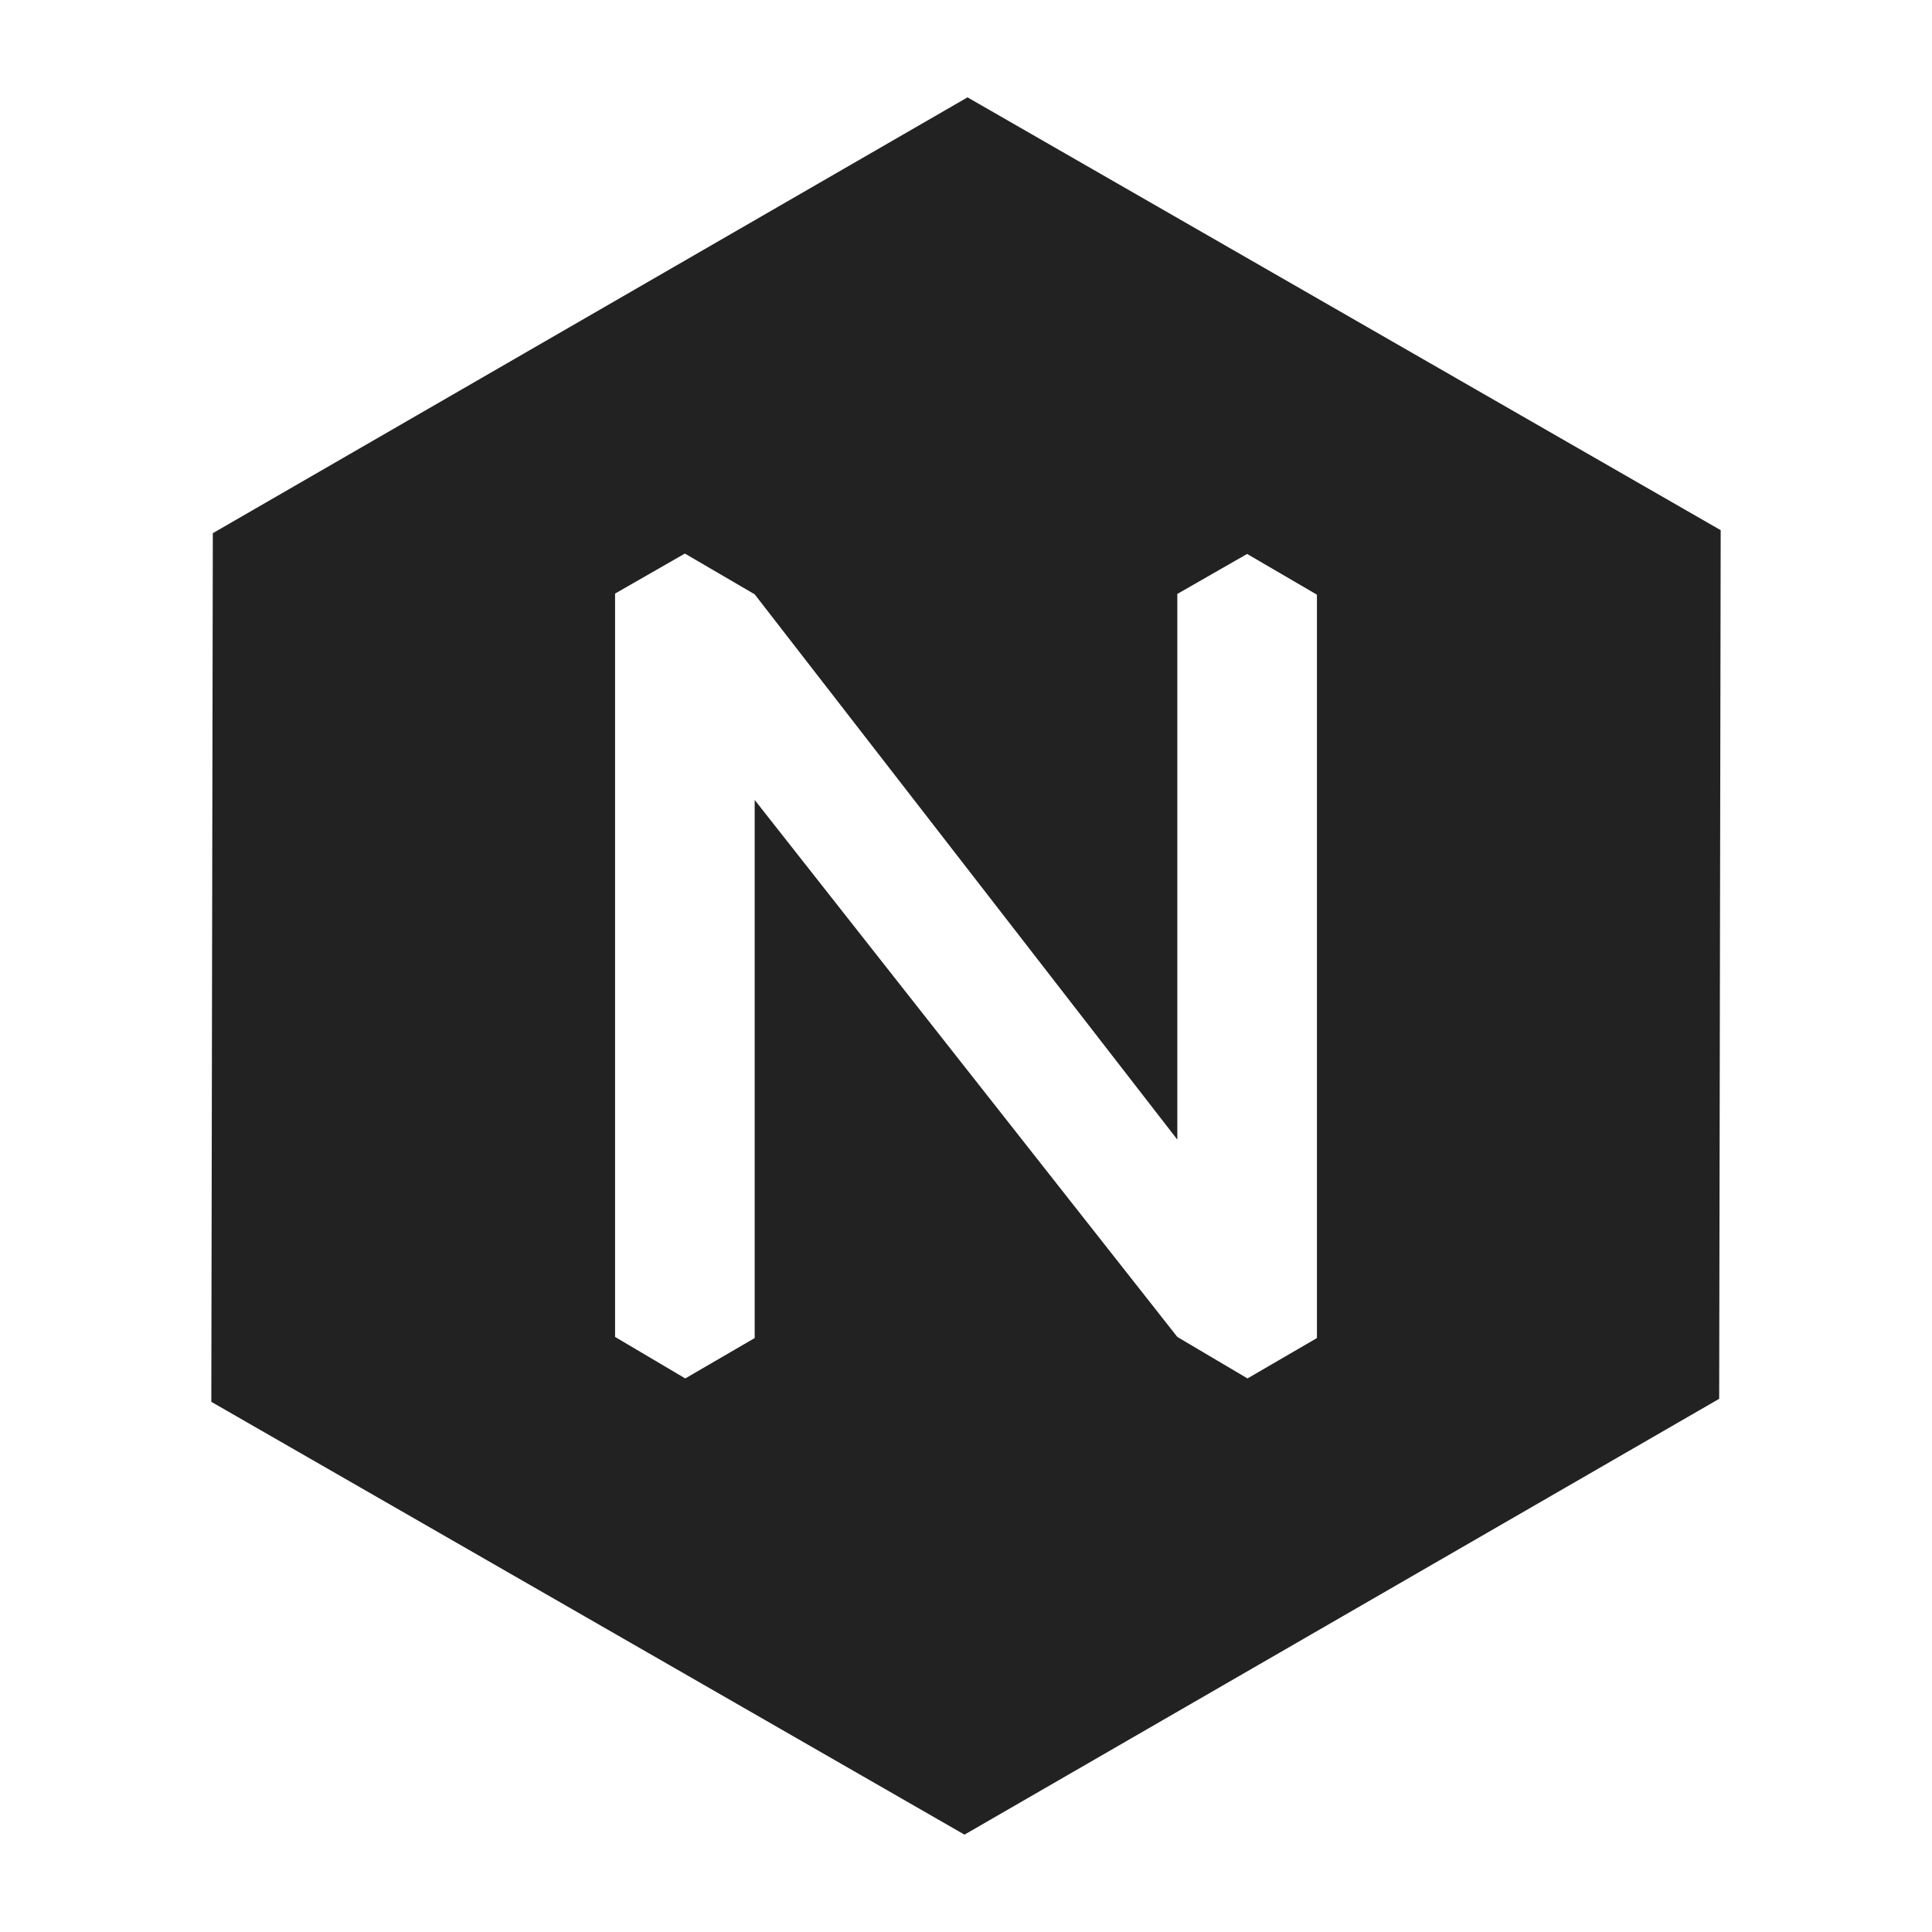
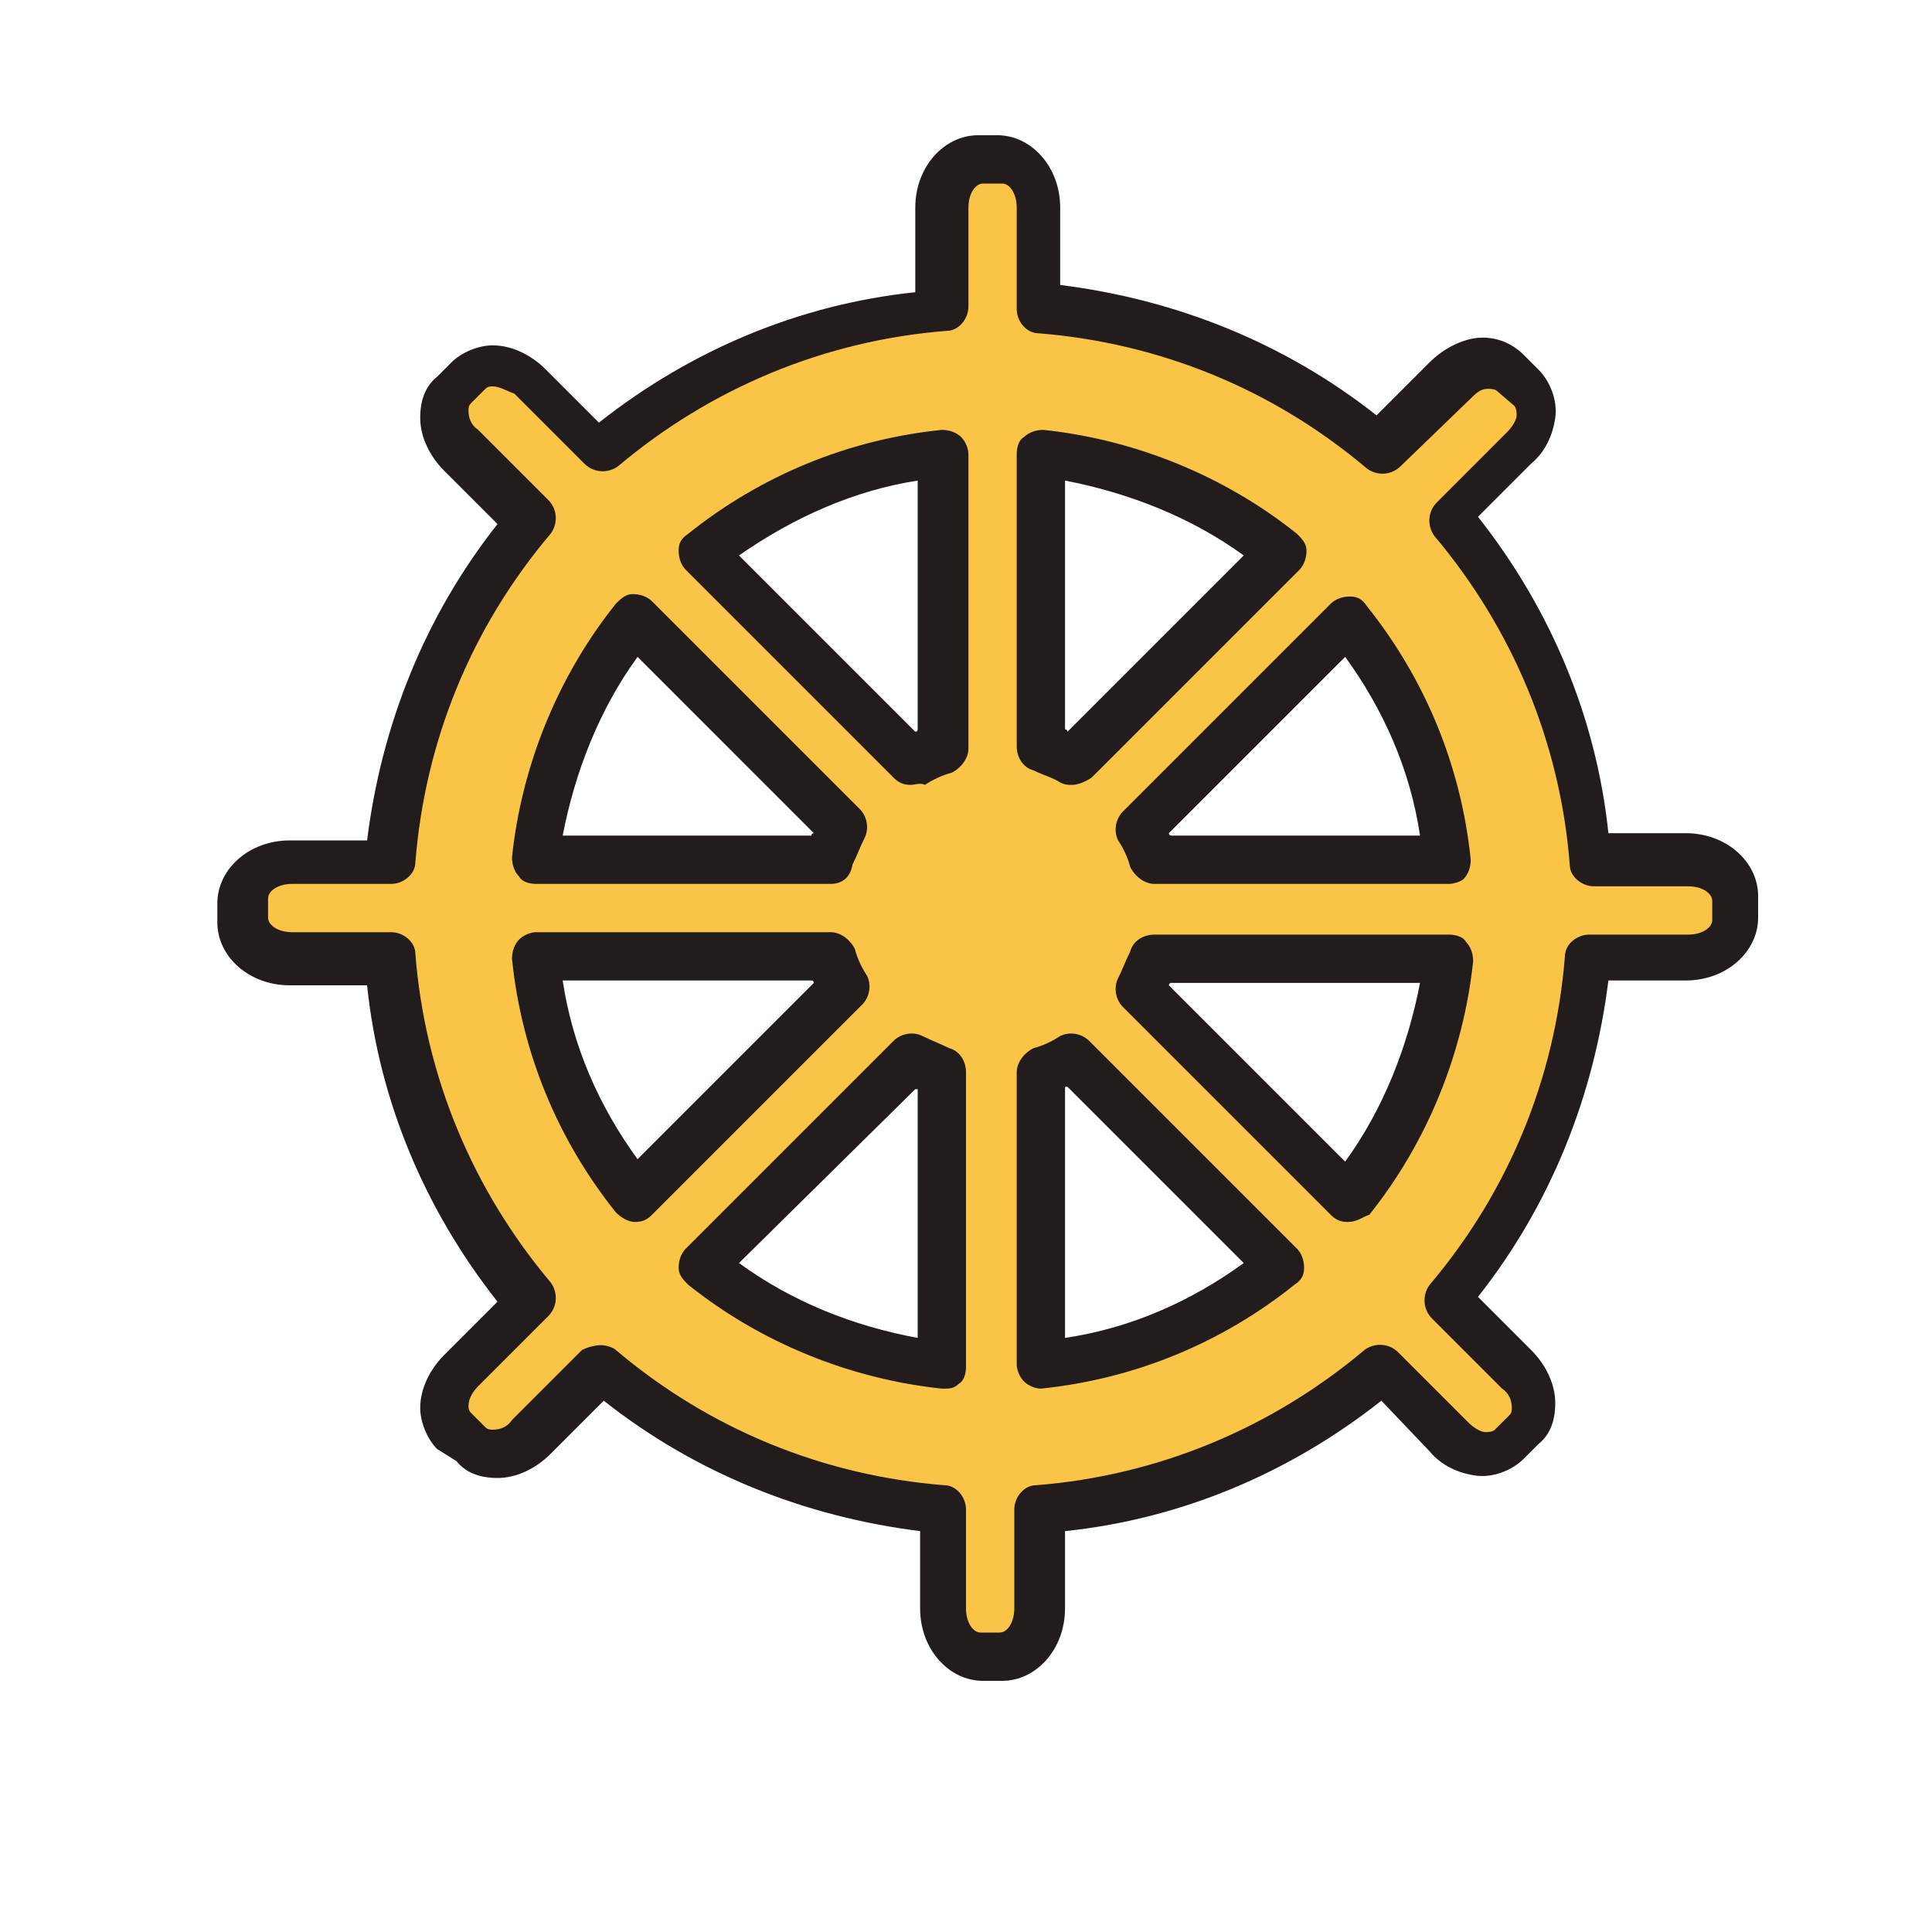
- <svg xmlns="http://www.w3.org/2000/svg" xml:space="preserve" enable-background="new 0 0 512 512" viewBox="0 0 512 512" height="512px" width="512px" y="0px" x="0px" id="NexT" version="1.1">
-   <defs id="defs3388" />
-   <path style="fill:#222222;fill-opacity:1" id="path3384" d="M 256.4,25.8 56.4,141.3 56,371.5 255.6,486.2 455.6,370.7 456,140.5 Z m 92.6,328.8 -18.4,10.7 -18.6,-11 0,0 -112,-142.3 0,142.6 -18.4,10.7 -18.6,-11 0,-197 18.5,-10.6 18.5,10.8 0,0 112,144.5 0,-144.6 18.5,-10.6 18.5,10.8 z" />
+ <svg xmlns="http://www.w3.org/2000/svg" t="1575261650340" class="icon" viewBox="0 0 1024 1024" version="1.1" p-id="5319" width="200" height="200">
+   <defs>
+     <style type="text/css" />
+   </defs>
+   <path d="M897.28 455.68H844.8c-5.12-69.12-33.28-131.84-75.52-181.76l37.12-37.12c10.24-10.24 11.52-24.32 3.84-32l-7.68-7.68c-7.68-7.68-23.04-6.4-32 3.84l-37.12 37.12c-49.92-42.24-112.64-70.4-181.76-75.52V110.08c0-14.08-8.96-25.6-20.48-25.6h-10.24c-11.52 0-20.48 11.52-20.48 25.6v52.48c-69.12 5.12-131.84 33.28-181.76 75.52L281.6 200.96c-10.24-10.24-24.32-11.52-32-3.84l-7.68 7.68c-7.68 7.68-6.4 23.04 3.84 32l37.12 37.12c-42.24 49.92-70.4 112.64-75.52 181.76h-52.48c-14.08 0-25.6 8.96-25.6 20.48v10.24c0 11.52 11.52 20.48 25.6 20.48h52.48C212.48 576 239.36 640 281.6 689.92l-37.12 37.12c-10.24 10.24-11.52 24.32-3.84 32l7.68 7.68c7.68 7.68 23.04 6.4 32-3.84l37.12-37.12c49.92 42.24 112.64 70.4 181.76 75.52v52.48c0 14.08 8.96 25.6 20.48 25.6h10.24c11.52 0 20.48-11.52 20.48-25.6v-52.48c69.12-5.12 131.84-33.28 181.76-75.52l37.12 37.12c10.24 10.24 24.32 11.52 32 3.84l7.68-7.68c7.68-7.68 6.4-23.04-3.84-32L768 689.92c43.52-49.92 70.4-113.92 76.8-183.04h52.48c14.08 0 25.6-8.96 25.6-20.48v-10.24c0-10.24-11.52-20.48-25.6-20.48z m-129.28 0H611.84c-1.28-6.4-3.84-11.52-6.4-16.64l110.08-110.08c28.16 35.84 47.36 79.36 52.48 126.72z m-89.6-162.56l-110.08 110.08c-5.12-2.56-11.52-5.12-16.64-6.4V240.64c47.36 3.84 90.88 23.04 126.72 52.48z m-177.92-52.48V396.8c-6.4 1.28-11.52 3.84-16.64 6.4l-110.08-110.08c34.56-29.44 78.08-48.64 126.72-52.48z m-163.84 88.32l110.08 110.08c-2.56 5.12-5.12 11.52-6.4 16.64H284.16c5.12-47.36 23.04-90.88 52.48-126.72z m-52.48 177.92h156.16c1.28 6.4 3.84 11.52 6.4 16.64l-110.08 110.08c-29.44-34.56-47.36-78.08-52.48-126.72z m88.32 163.84l110.08-110.08c5.12 2.56 11.52 5.12 16.64 6.4v156.16c-47.36-5.12-90.88-23.04-126.72-52.48z m179.2 52.48V568.32c6.4-1.28 11.52-3.84 16.64-6.4l110.08 110.08c-35.84 28.16-79.36 46.08-126.72 51.2z m162.56-88.32L604.16 524.8c2.56-5.12 5.12-11.52 6.4-16.64H768c-5.12 47.36-24.32 90.88-53.76 126.72z" fill="#FAC546" p-id="5320" />
+   <path d="M531.2 890.88h-10.24c-17.92 0-33.28-16.64-33.28-38.4v-40.96C426.24 803.84 368.64 780.8 320 742.4l-28.16 28.16c-7.68 7.68-17.92 12.8-28.16 12.8-8.96 0-16.64-2.56-21.76-8.96l-10.24-6.4c-5.12-5.12-8.96-14.08-8.96-21.76 0-10.24 5.12-20.48 12.8-28.16l28.16-28.16c-38.4-48.64-62.72-106.24-69.12-167.68H153.6c-21.76 0-38.4-15.36-38.4-33.28v-10.24c0-17.92 16.64-33.28 38.4-33.28h40.96c7.68-61.44 30.72-119.04 69.12-167.68l-28.16-28.16c-7.68-7.68-12.8-17.92-12.8-28.16 0-8.96 2.56-16.64 8.96-21.76l7.68-7.68c5.12-5.12 14.08-8.96 21.76-8.96 10.24 0 20.48 5.12 28.16 12.8l28.16 28.16c48.64-38.4 106.24-62.72 167.68-69.12V110.08c0-21.76 15.36-38.4 33.28-38.4h10.24c17.92 0 33.28 16.64 33.28 38.4v40.96c61.44 7.68 119.04 30.72 167.68 69.12l28.16-28.16c6.4-6.4 15.36-11.52 24.32-12.8 10.24-1.28 19.2 2.56 25.6 8.96l7.68 7.68c6.4 6.4 10.24 16.64 8.96 25.6-1.28 8.96-5.12 17.92-12.8 24.32l-28.16 28.16c38.4 48.64 62.72 106.24 69.12 167.68h40.96c21.76 0 38.4 15.36 38.4 33.28v11.52c0 17.92-16.64 33.28-38.4 33.28h-40.96c-7.68 61.44-30.72 119.04-69.12 167.68l28.16 28.16c7.68 7.68 12.8 17.92 12.8 28.16 0 8.96-2.56 16.64-8.96 21.76l-7.68 7.68c-6.4 6.4-16.64 10.24-25.6 8.96-8.96-1.28-17.92-5.12-24.32-12.8l-25.6-26.88c-48.64 38.4-106.24 62.72-167.68 69.12v40.96c0 21.76-15.36 38.4-33.28 38.4zM318.72 712.96c2.56 0 6.4 1.28 7.68 2.56 49.92 42.24 110.08 66.56 174.08 71.68 6.4 0 11.52 6.4 11.52 12.8v52.48c0 7.68 3.84 12.8 7.68 12.8h10.24c3.84 0 7.68-5.12 7.68-12.8v-52.48c0-6.4 5.12-12.8 11.52-12.8 65.28-5.12 125.44-30.72 174.08-71.68 5.12-3.84 12.8-3.84 17.92 1.28l37.12 37.12c2.56 2.56 6.4 5.12 8.96 5.12 1.28 0 3.84 0 5.12-1.28l7.68-7.68c1.28-1.28 1.28-2.56 1.28-3.84 0-3.84-1.28-7.68-5.12-10.24l-37.12-37.12c-5.12-5.12-5.12-12.8-1.28-17.92 42.24-49.92 66.56-110.08 71.68-174.08 0-6.4 6.4-11.52 12.8-11.52h52.48c7.68 0 12.8-3.84 12.8-7.68v-10.24c0-3.84-5.12-7.68-12.8-7.68H844.8c-6.4 0-12.8-5.12-12.8-11.52-5.12-65.28-30.72-125.44-71.68-174.08-3.84-5.12-3.84-12.8 1.28-17.92l37.12-37.12c2.56-2.56 5.12-6.4 5.12-8.96 0-1.28 0-3.84-1.28-5.12l-8.96-7.68c-1.28-1.28-3.84-1.28-5.12-1.28-3.84 0-6.4 2.56-8.96 5.12L742.4 247.04c-5.12 5.12-12.8 5.12-17.92 1.28-49.92-42.24-110.08-66.56-174.08-71.68-6.4 0-11.52-6.4-11.52-12.8V110.08c0-7.68-3.84-12.8-7.68-12.8h-10.24c-3.84 0-7.68 5.12-7.68 12.8v52.48c0 6.4-5.12 12.8-11.52 12.8-65.28 5.12-125.44 30.72-174.08 71.68-5.12 3.84-12.8 3.84-17.92-1.28l-37.12-37.12c-3.84-1.28-7.68-3.84-11.52-3.84-1.28 0-2.56 0-3.84 1.28l-7.68 7.68c-1.28 1.28-1.28 2.56-1.28 3.84 0 3.84 1.28 7.68 5.12 10.24l37.12 37.12c5.12 5.12 5.12 12.8 1.28 17.92-42.24 49.92-66.56 110.08-71.68 174.08 0 6.4-6.4 11.52-12.8 11.52h-52.48c-7.68 0-12.8 3.84-12.8 7.68v10.24c0 3.84 5.12 7.68 12.8 7.68h52.48c6.4 0 12.8 5.12 12.8 11.52 5.12 65.28 30.72 125.44 71.68 174.08 3.84 5.12 3.84 12.8-1.28 17.92l-37.12 37.12c-2.56 2.56-5.12 6.4-5.12 10.24 0 1.28 0 2.56 1.28 3.84l7.68 7.68c1.28 1.28 2.56 1.28 3.84 1.28 3.84 0 7.68-1.28 10.24-5.12l37.12-37.12c2.56-1.28 6.4-2.56 10.24-2.56z m232.96 23.04c-2.56 0-6.4-1.28-8.96-3.84-2.56-2.56-3.84-6.4-3.84-8.96V568.32c0-5.12 3.84-10.24 8.96-12.8 5.12-1.28 10.24-3.84 14.08-6.4 5.12-2.56 11.52-1.28 15.36 2.56l110.08 110.08c2.56 2.56 3.84 6.4 3.84 10.24 0 3.84-1.28 6.4-5.12 8.96-38.4 30.72-84.48 49.92-134.4 55.04z m12.8-158.72v131.84c34.56-5.12 66.56-19.2 94.72-39.68L565.76 576c-1.28 0-1.28 0-1.28 1.28z m-64 158.72H499.2c-48.64-5.12-96-24.32-134.4-55.04-2.56-2.56-5.12-5.12-5.12-8.96 0-3.84 1.28-7.68 3.84-10.24l110.08-110.08c3.84-3.84 10.24-5.12 15.36-2.56 5.12 2.56 8.96 3.84 14.08 6.4 5.12 1.28 8.96 6.4 8.96 12.8v156.16c0 3.84-1.28 7.68-3.84 8.96-2.56 2.56-5.12 2.56-7.68 2.56z m-108.8-66.56c28.16 20.48 60.16 33.28 94.72 39.68V577.28h-1.28l-93.44 92.16z m322.56-21.76c-3.84 0-6.4-1.28-8.96-3.84l-110.08-110.08c-3.84-3.84-5.12-10.24-2.56-15.36 2.56-5.12 3.84-8.96 6.4-14.08 1.28-5.12 6.4-8.96 12.8-8.96H768c3.84 0 7.68 1.28 8.96 3.84 2.56 2.56 3.84 6.4 3.84 10.24-5.12 48.64-24.32 96-55.04 134.4-3.84 1.28-6.4 3.84-11.52 3.84 1.28 0 0 0 0 0z m-94.72-125.44l93.44 93.44c20.48-28.16 33.28-61.44 39.68-94.72H620.8s-1.28 0-1.28 1.28z m-282.88 125.44c-3.84 0-7.68-2.56-10.24-5.12-30.72-38.4-49.92-84.48-55.04-134.4 0-3.84 1.28-7.68 3.84-10.24 2.56-2.56 6.4-3.84 8.96-3.84h156.16c5.12 0 10.24 3.84 12.8 8.96 1.28 5.12 3.84 10.24 6.4 14.08 2.56 5.12 1.28 11.52-2.56 15.36L345.6 643.84c-2.56 2.56-5.12 3.84-8.96 3.84z m-38.4-128c5.12 34.56 19.2 66.56 39.68 94.72l93.44-93.44s0-1.28-1.28-1.28H298.24z m469.76-51.2H611.84c-5.12 0-10.24-3.84-12.8-8.96-1.28-5.12-3.84-10.24-6.4-14.08-2.56-5.12-1.28-11.52 2.56-15.36l110.08-110.08c2.56-2.56 6.4-3.84 10.24-3.84 3.84 0 6.4 1.28 8.96 5.12 30.72 38.4 49.92 84.48 55.04 134.4 0 3.84-1.28 7.68-3.84 10.24-1.28 1.28-5.12 2.56-7.68 2.56z m-147.2-25.6h131.84c-5.12-34.56-19.2-66.56-39.68-94.72l-93.44 93.44c0 1.28 1.28 1.28 1.28 1.28z m-180.48 25.6H284.16c-3.84 0-7.68-1.28-8.96-3.84-2.56-2.56-3.84-6.4-3.84-10.24 5.12-48.64 24.32-96 55.04-134.4 2.56-2.56 5.12-5.12 8.96-5.12 3.84 0 7.68 1.28 10.24 3.84l110.08 110.08c3.84 3.84 5.12 10.24 2.56 15.36-2.56 5.12-3.84 8.96-6.4 14.08-1.28 7.68-6.4 10.24-11.52 10.24z m-142.08-25.6h131.84s0-1.28 1.28-1.28l-93.44-93.44c-20.48 28.16-33.28 61.44-39.68 94.72z m184.32-26.88c-3.84 0-6.4-1.28-8.96-3.84l-110.08-110.08c-2.56-2.56-3.84-6.4-3.84-10.24 0-3.84 1.28-6.4 5.12-8.96 38.4-30.72 84.48-49.92 134.4-55.04 3.84 0 7.68 1.28 10.24 3.84 2.56 2.56 3.84 6.4 3.84 8.96V396.8c0 5.12-3.84 10.24-8.96 12.8-5.12 1.28-10.24 3.84-14.08 6.4-2.56-1.28-5.12 0-7.68 0zM391.68 294.4l93.44 93.44s1.28 0 1.28-1.28V254.72c-33.28 5.12-65.28 19.2-94.72 39.68z m176.64 121.6c-2.56 0-3.84 0-6.4-1.28-3.84-2.56-8.96-3.84-14.08-6.4-5.12-1.28-8.96-6.4-8.96-12.8V240.64c0-3.84 1.28-7.68 3.84-8.96 2.56-2.56 6.4-3.84 10.24-3.84 48.64 5.12 96 24.32 134.4 55.04 2.56 2.56 5.12 5.12 5.12 8.96 0 3.84-1.28 7.68-3.84 10.24l-110.08 110.08c-3.84 2.56-7.68 3.84-10.24 3.84z m-3.84-29.44s1.28 0 1.28 1.28l93.44-93.44c-28.16-20.48-61.44-33.28-94.72-39.68v131.84z" fill="#231C1C" p-id="5321" />
</svg>
